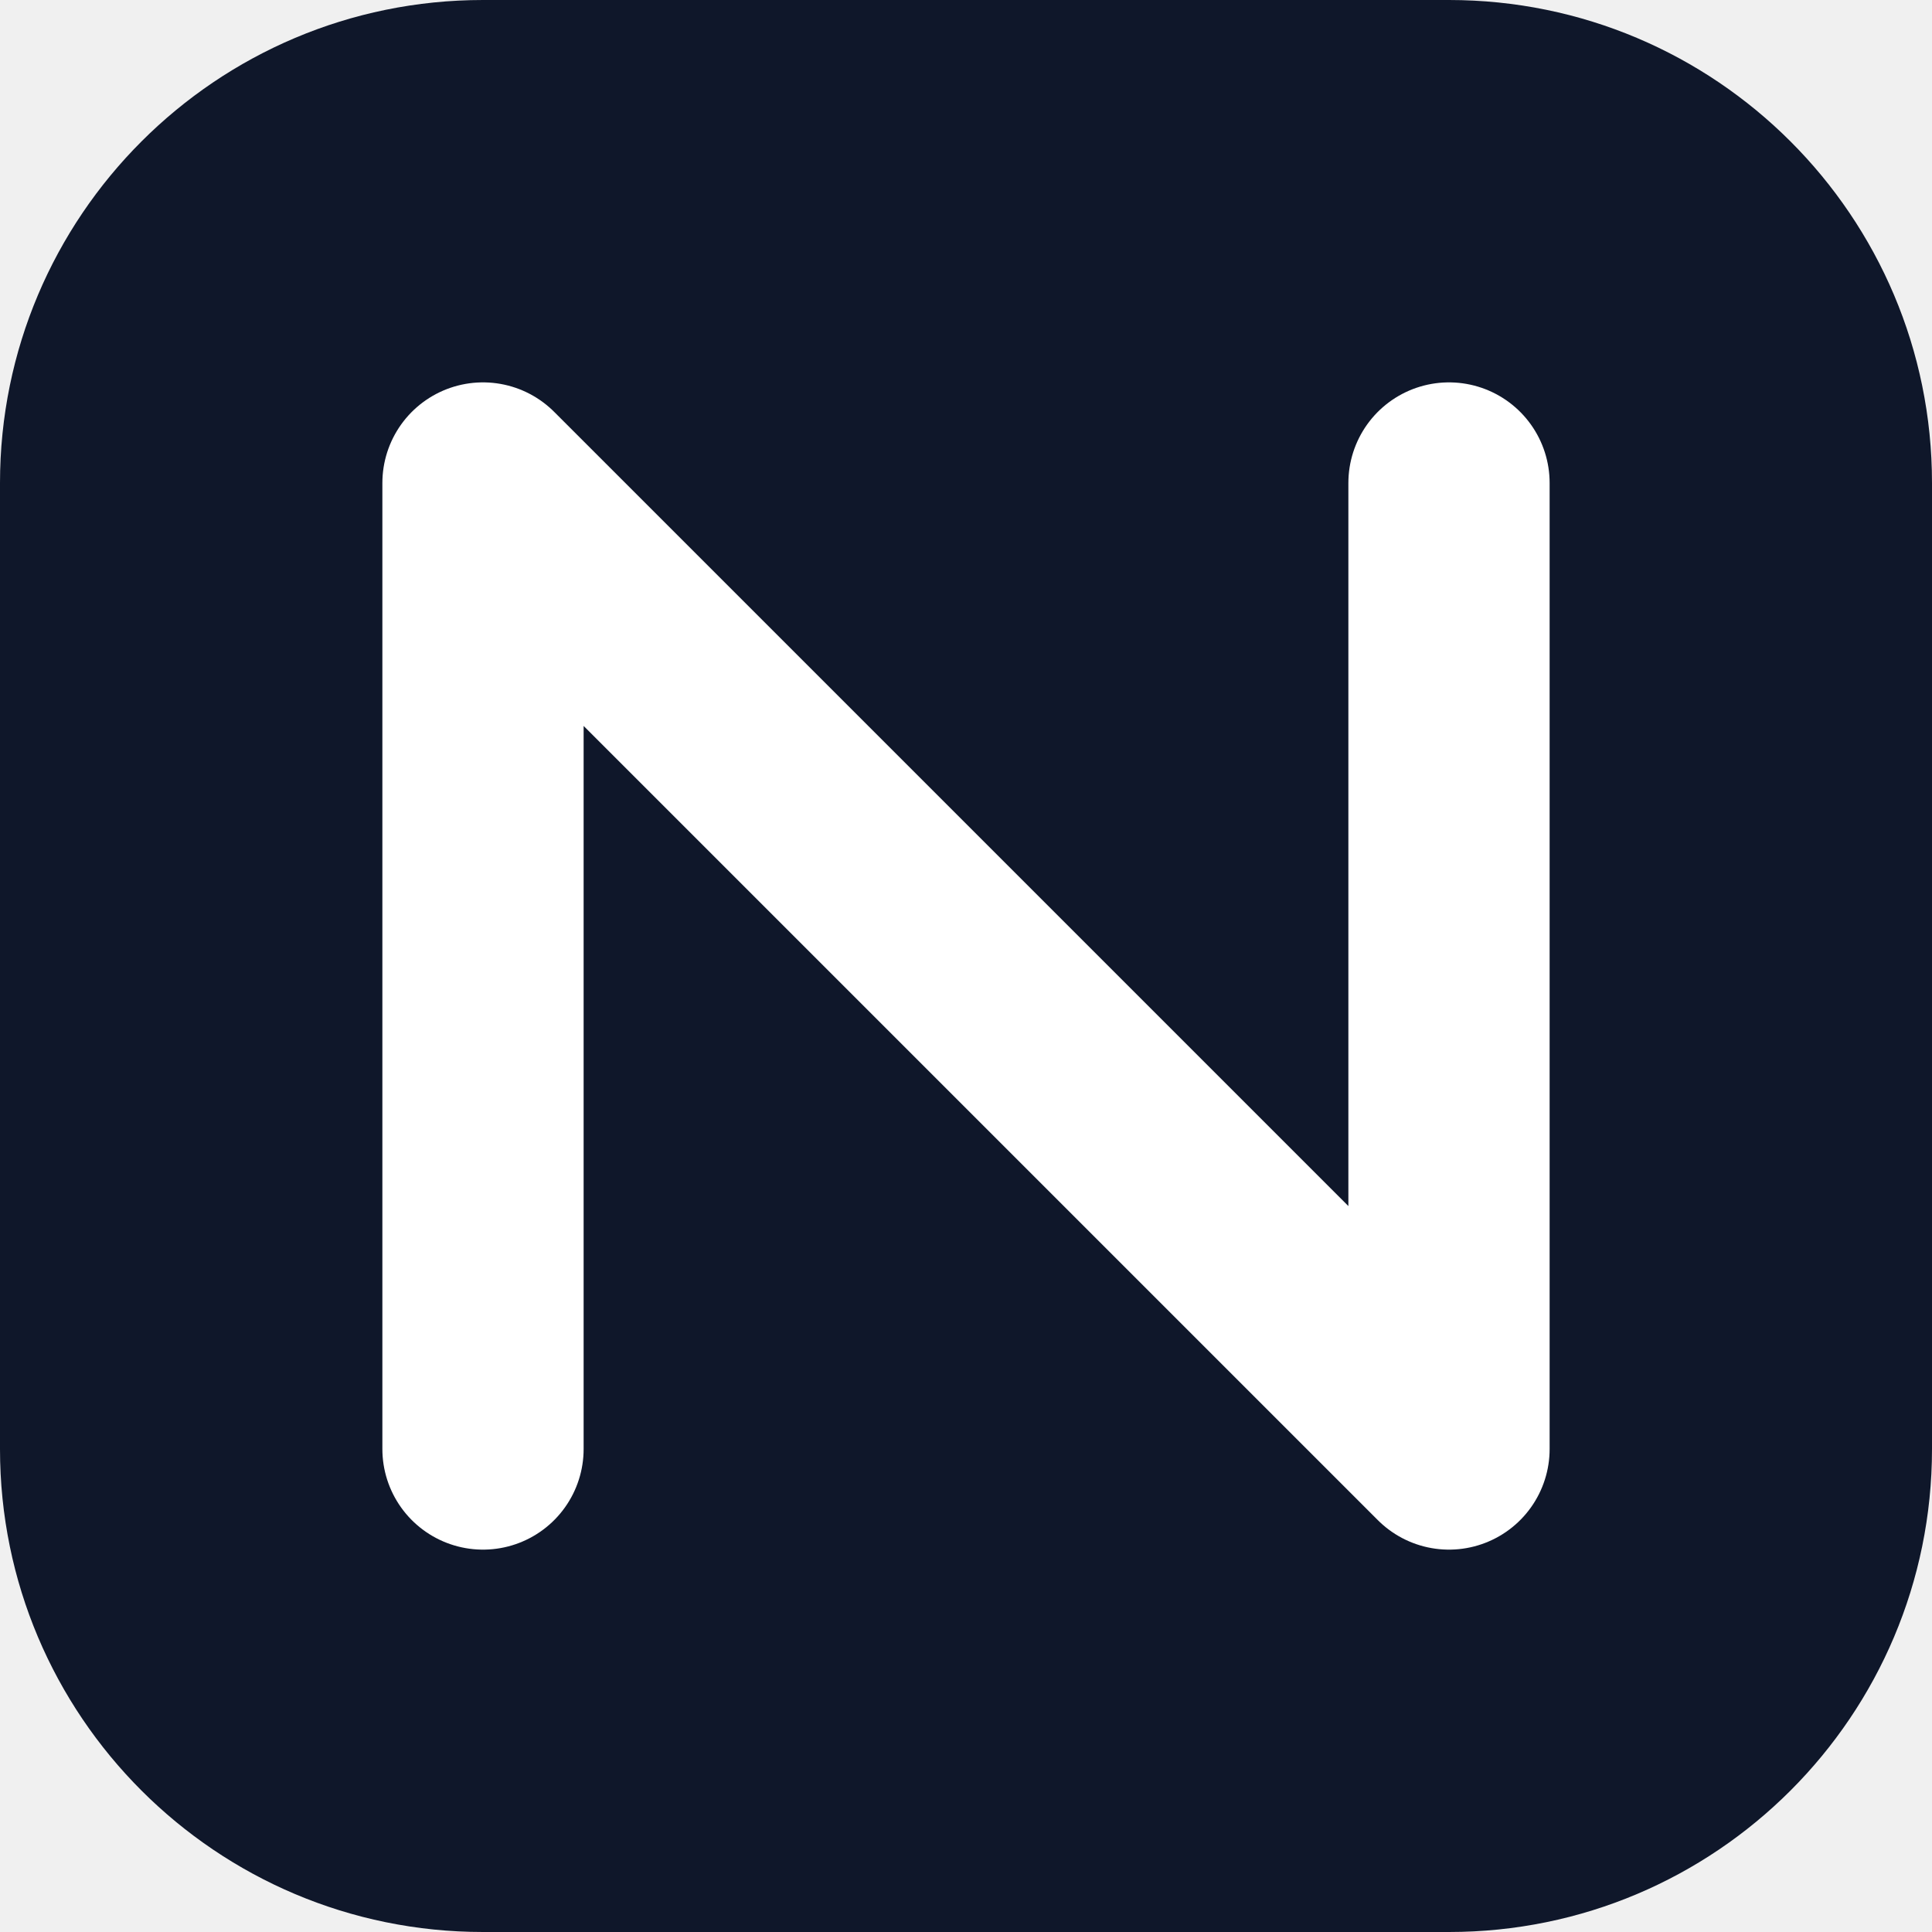
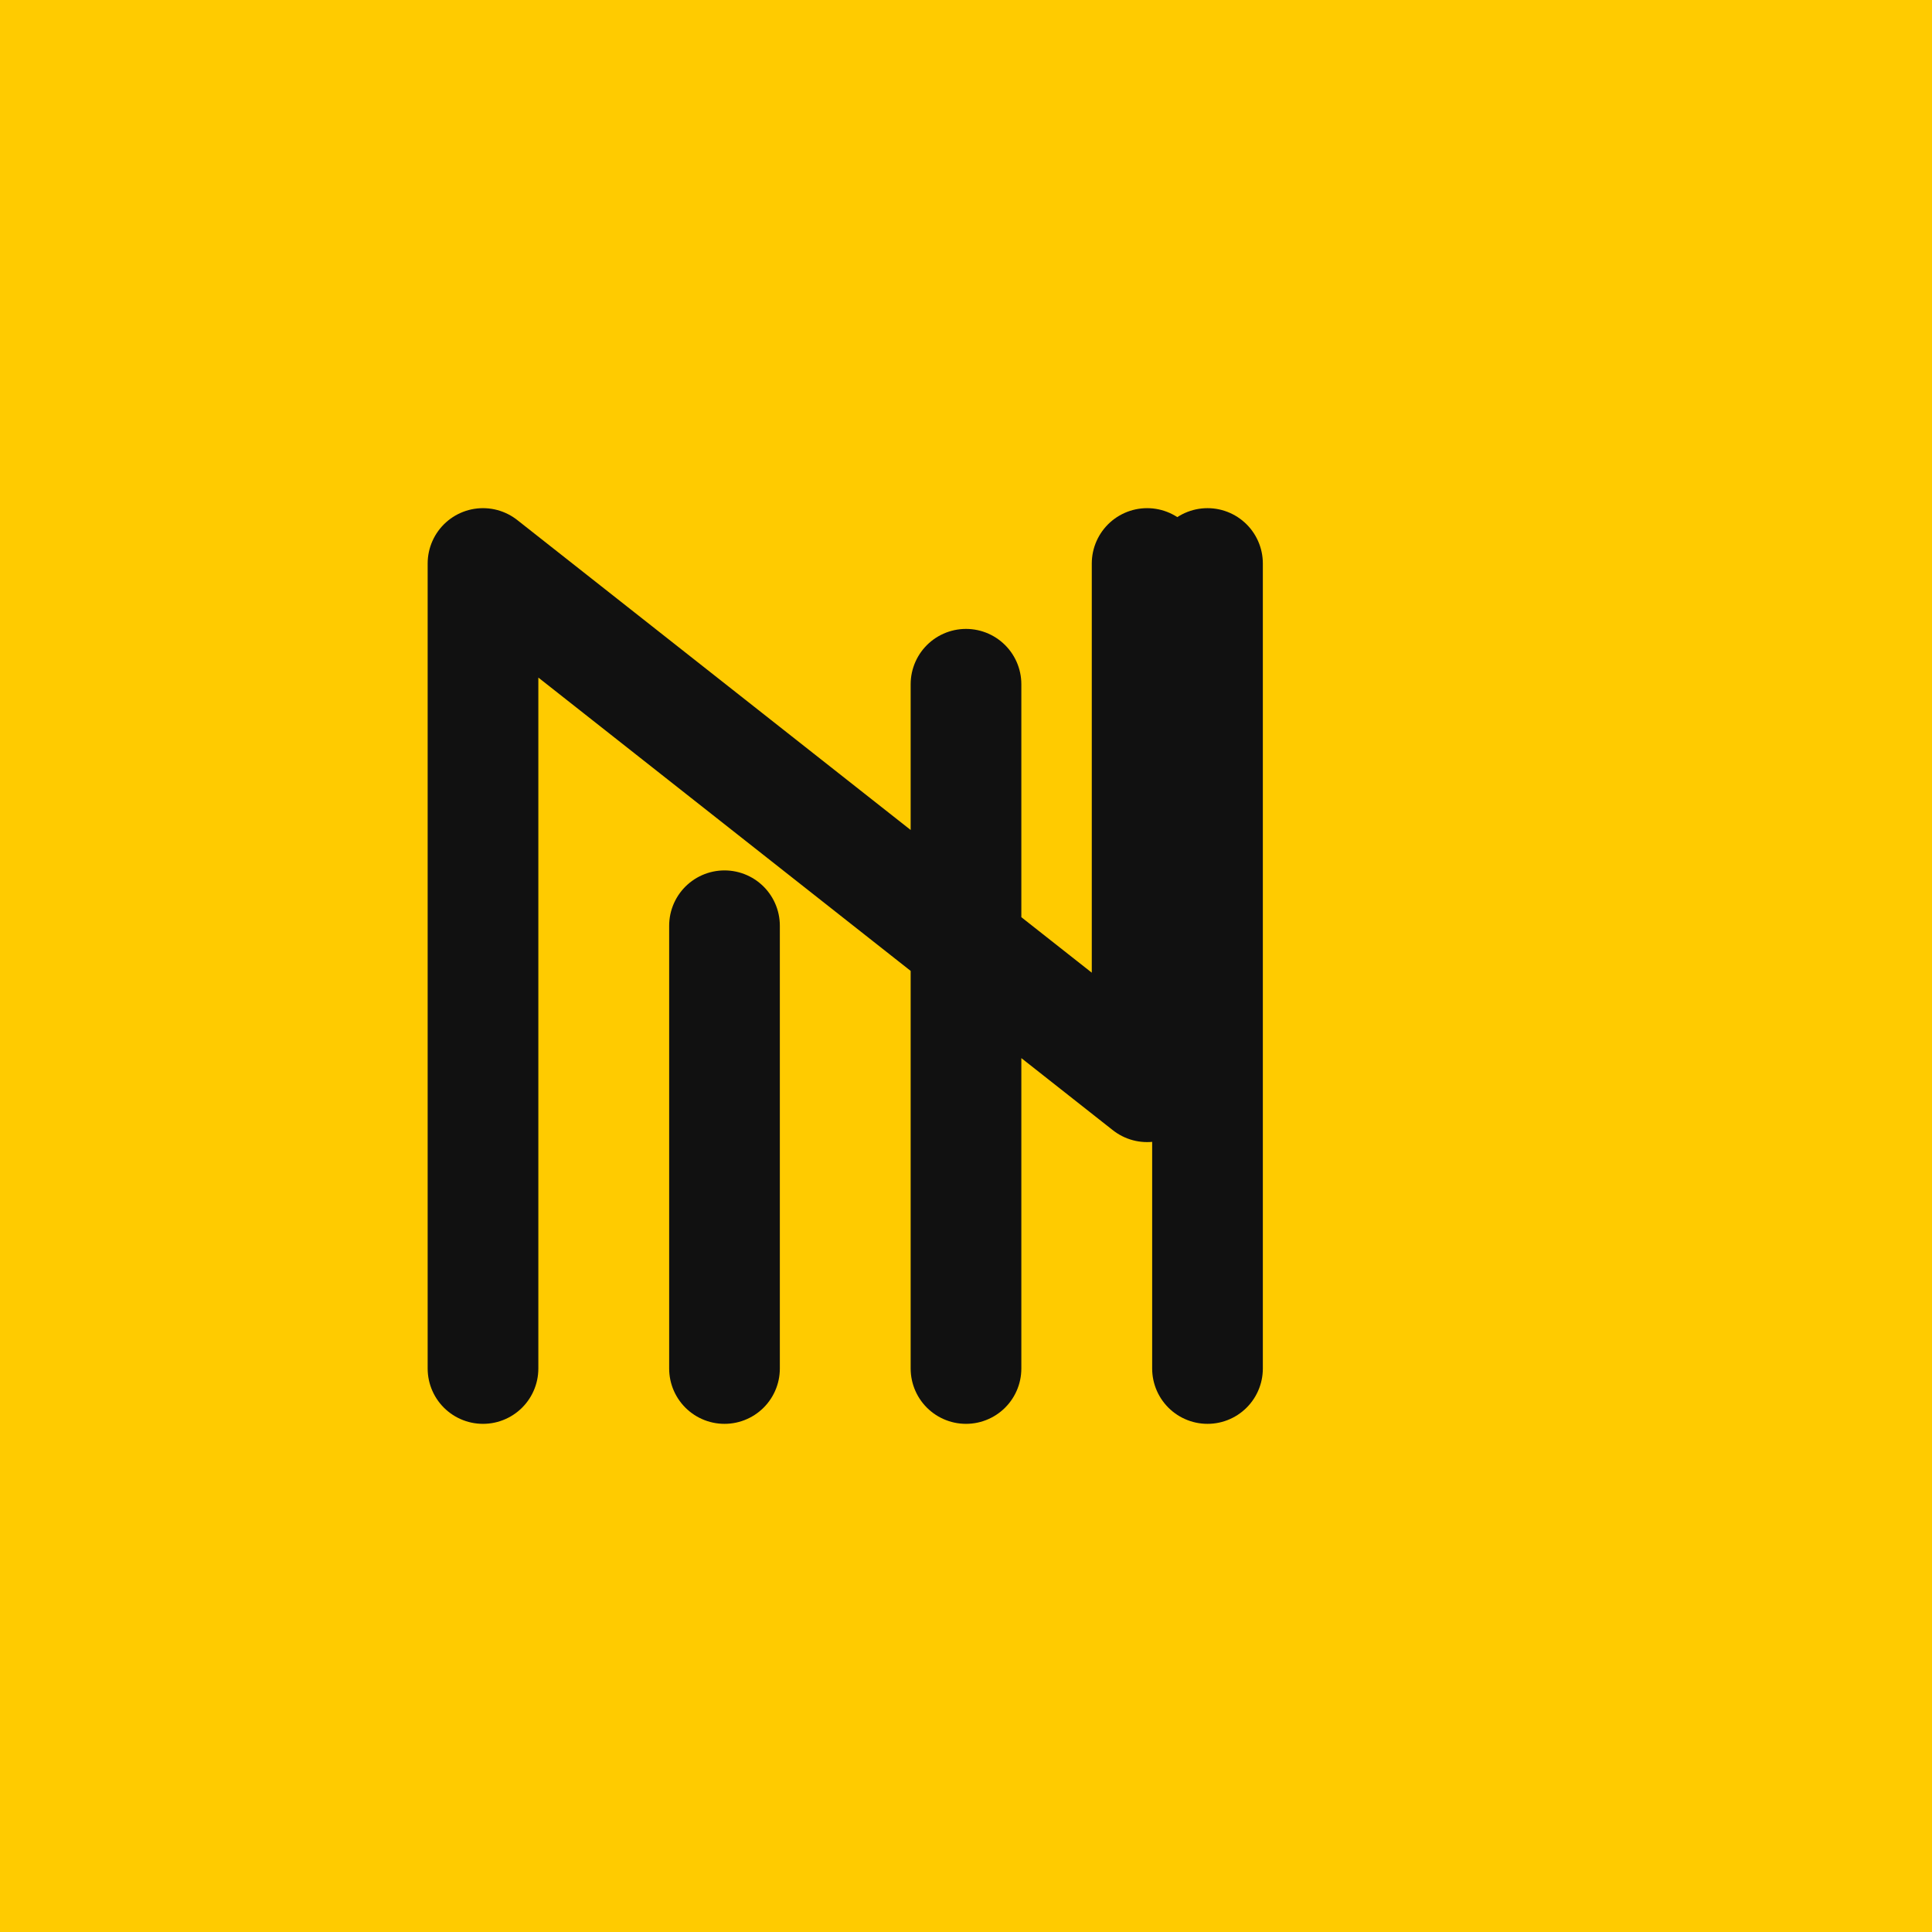
<svg xmlns="http://www.w3.org/2000/svg" viewBox="0 0 96 96" role="img" aria-label="Nomad">
-   <rect width="96" height="96" rx="24" fill="#0f172a" />
-   <path d="M24 72V24L72 72V24" fill="none" stroke="#ffffff" stroke-width="10" stroke-linecap="round" stroke-linejoin="round" />
+   <rect width="96" height="96" fill="#FFCB00" />
+   <path d="M24 68V28L57 54V28M36 68V46M48 68V34M60 68V28" fill="none" stroke="#111111" stroke-width="5.5" stroke-linecap="round" stroke-linejoin="round" />
</svg>
